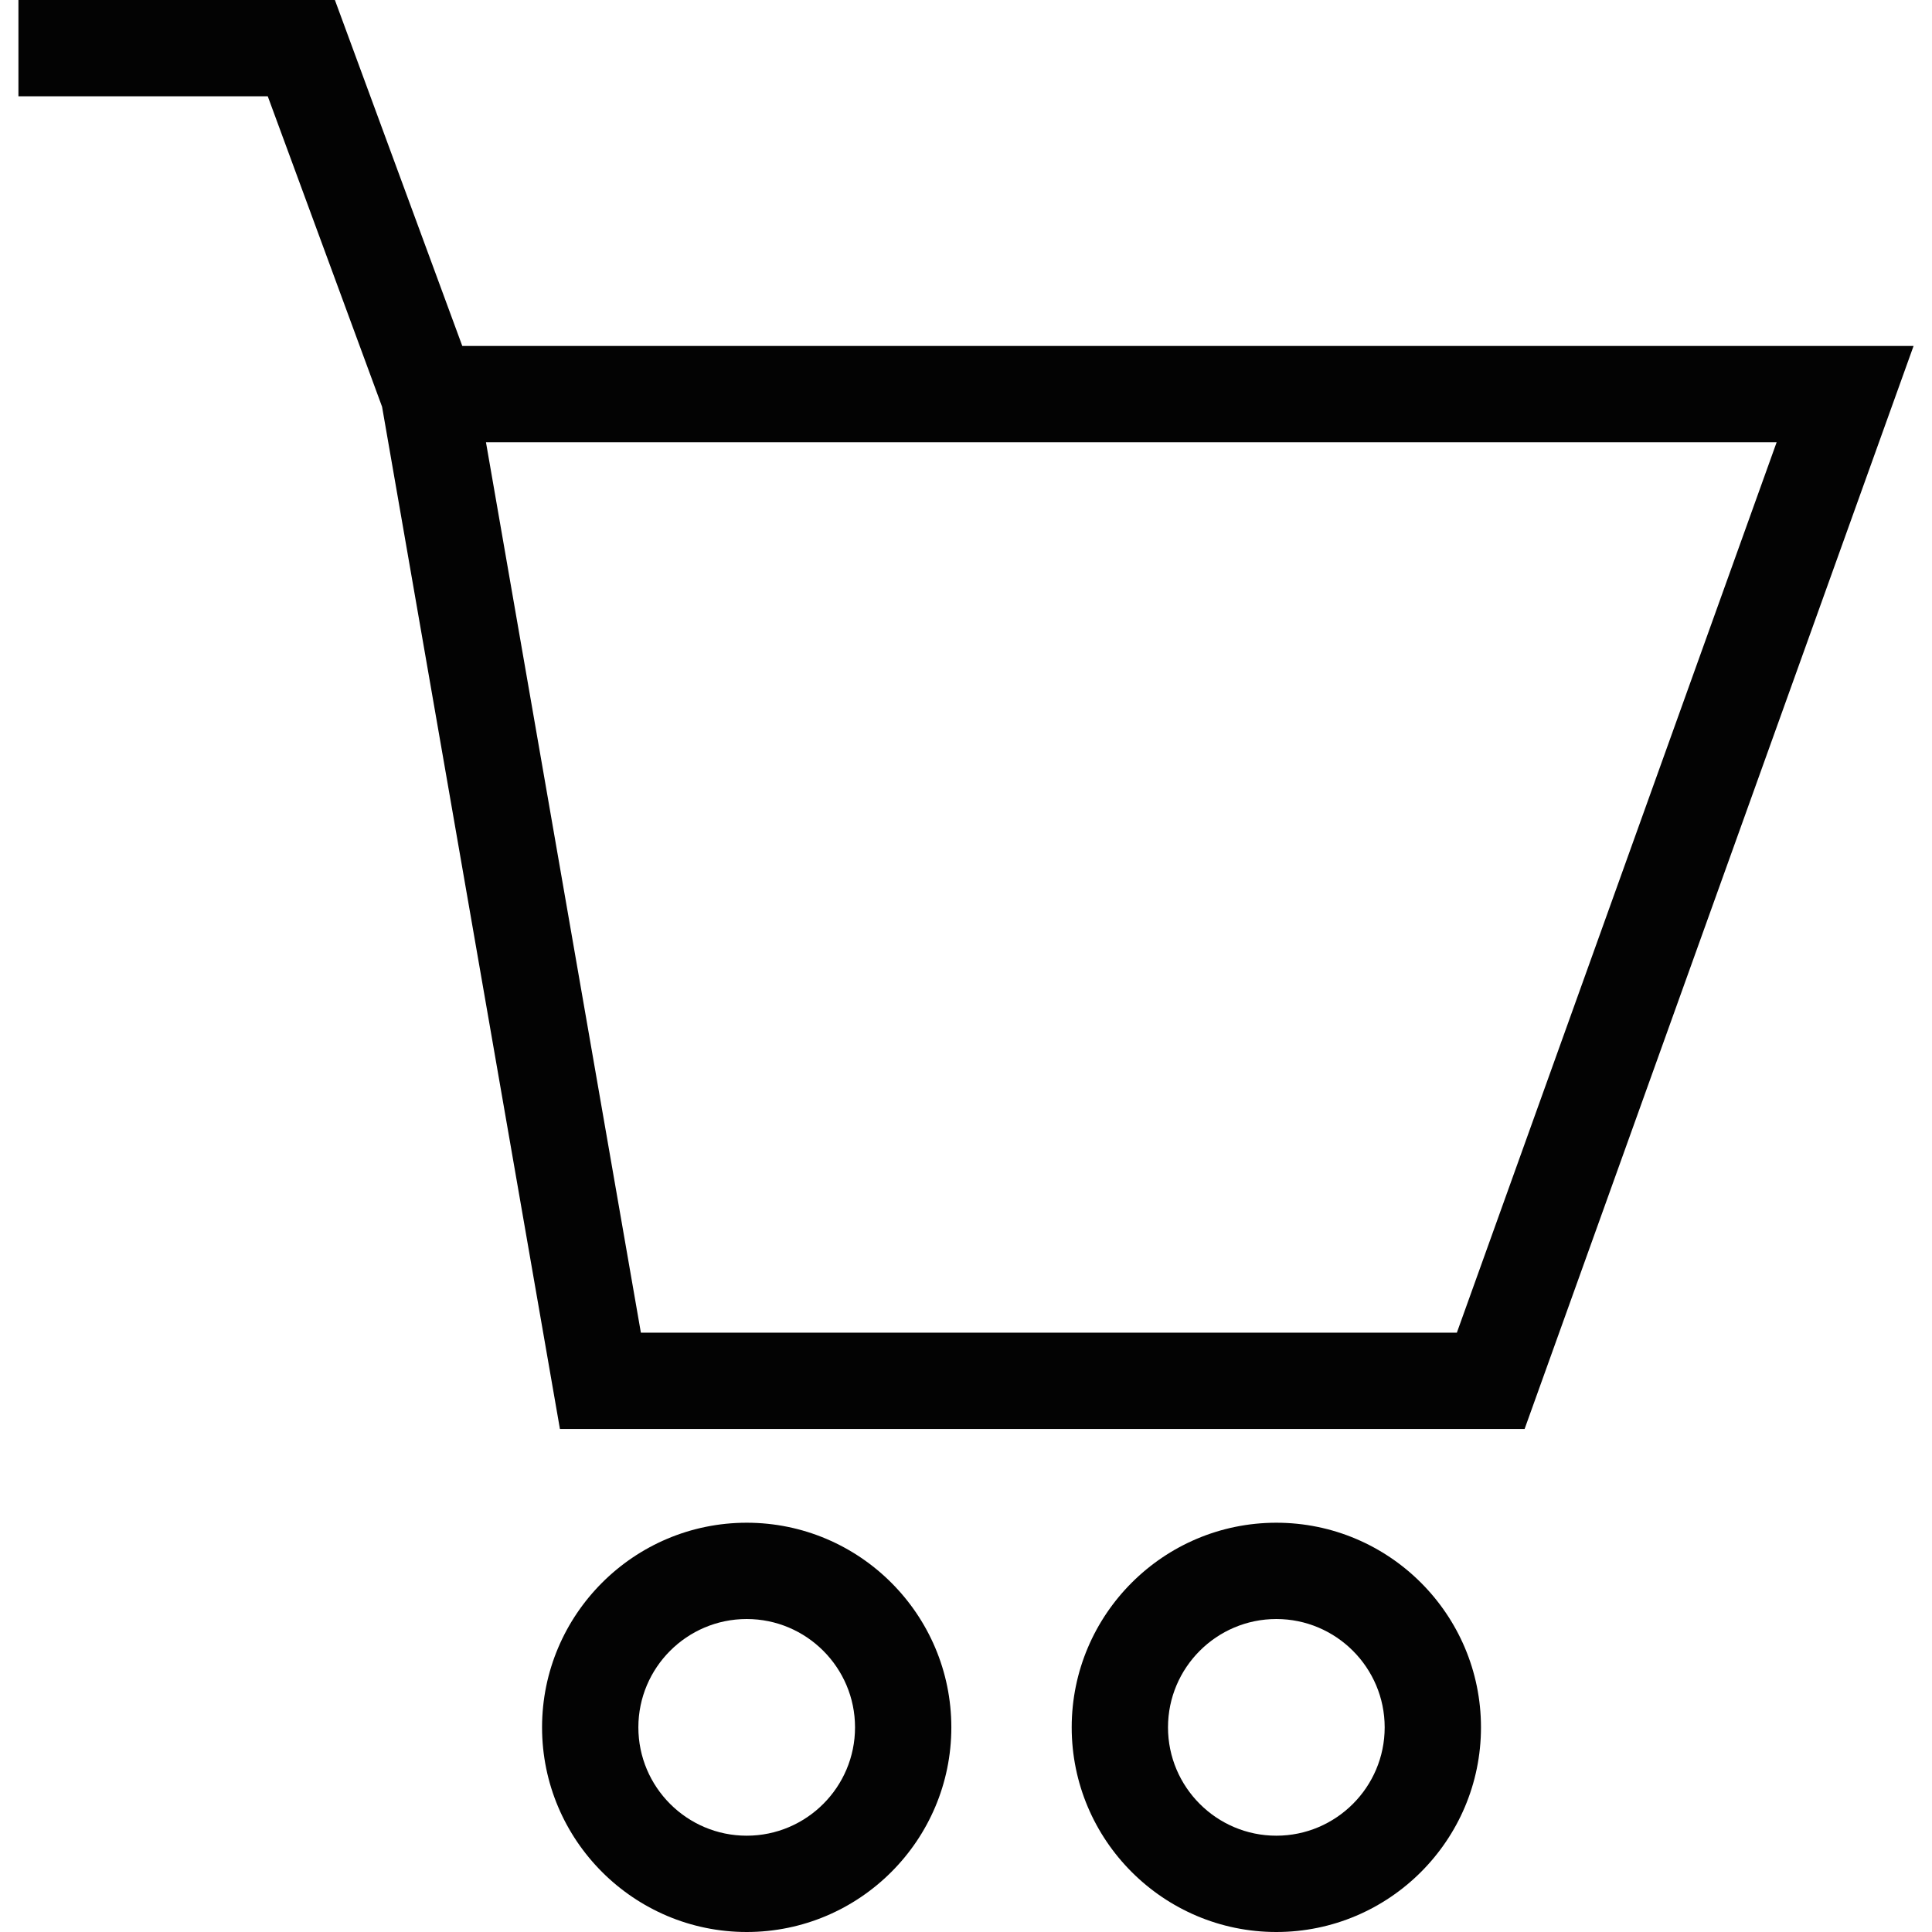
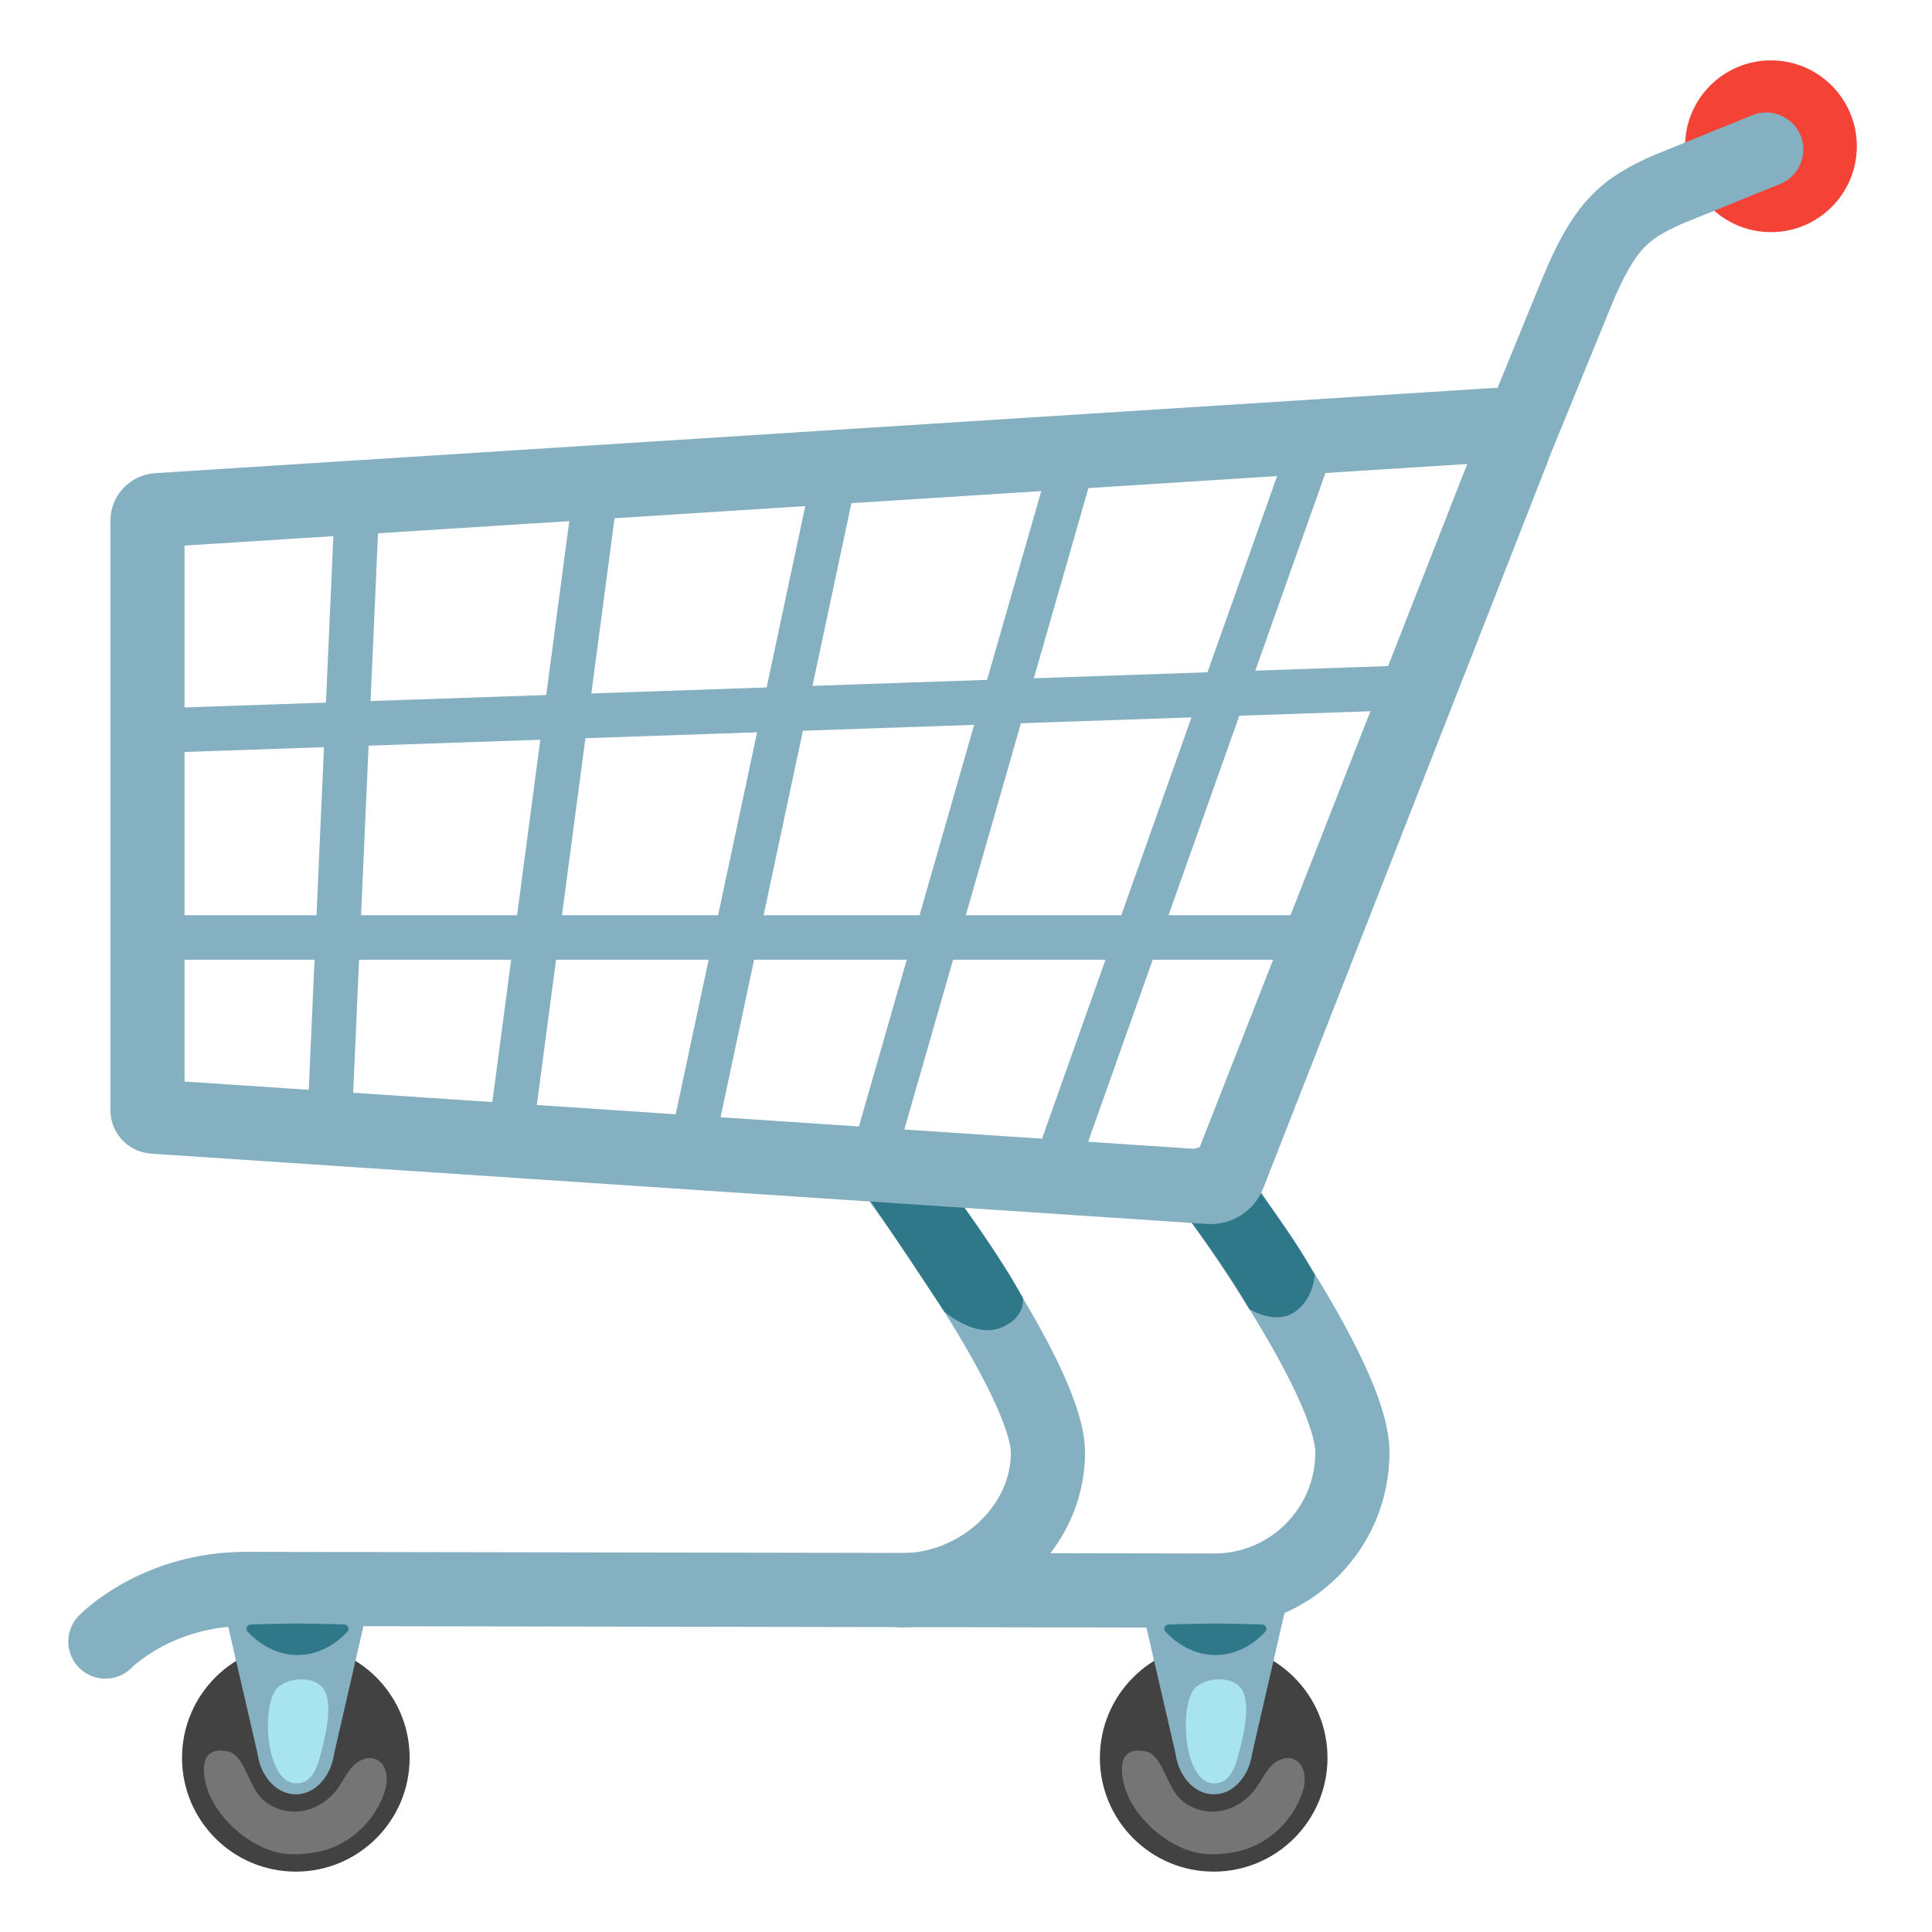
- <svg xmlns="http://www.w3.org/2000/svg" version="1.1" id="Capa_1" width="800px" height="800px" viewBox="0 0 234.941 234.942" xml:space="preserve">
+ <svg xmlns="http://www.w3.org/2000/svg" width="800px" height="800px" viewBox="0 0 128 128" aria-hidden="true" role="img" class="iconify iconify--noto" preserveAspectRatio="xMidYMid meet">
+   <circle cx="117.33" cy="9.69" r="5.69" fill="#f44336">
+ 
+ </circle>
+   <path d="M80.09 78.38s9.51 12.8 9.51 17.85s-4.1 9.15-9.15 9.15c-4.31 0-58.2-.11-64.15-.11s-9.32 3.49-9.32 3.49" fill="none" stroke="#84b0c1" stroke-width="4.913" stroke-linecap="round" stroke-miterlimit="10">
+ 
+ </path>
+   <path d="M58.83 77.13s10.6 14.05 10.6 19.11s-4.64 9.12-9.69 9.12" fill="none" stroke="#84b0c1" stroke-width="4.913" stroke-linecap="round" stroke-miterlimit="10">
+ 
+ </path>
+   <path d="M82.77 86.73c-2.01-3.44-3.64-5.44-6.26-9.02c0 0 .69.15 2.55.15s3.2-.59 3.2-.59c2.64 3.73 3.43 4.68 4.84 7.18c0 0-.05 1.63-1.35 2.49c-1.3.86-2.98-.21-2.98-.21z" fill="#2f7889">
+ 
+ </path>
+   <path d="M62.56 86.9c-2.79-4.26-5.02-7.51-5.02-7.51l6 .14s2.69 3.61 4.23 6.47c0 0 .23 1.3-1.49 1.98c-1.72.66-3.72-1.08-3.72-1.08z" fill="#2f7889">
+ 
+ </path>
+   <path d="M80.11 78.64l-69.94-4.66c-.23-.02-.4-.2-.4-.43V34.5c0-.37.29-.68.66-.7l88.63-5.64c.86-.06 1.48.8 1.17 1.6L81.41 77.82c-.21.53-.73.86-1.3.82z" fill="none" stroke="#84b0c1" stroke-width="4.913" stroke-miterlimit="10">
+ 
+ </path>
+   <g fill="none" stroke="#84b0c1" stroke-width="2.948" stroke-miterlimit="10">
+     <path d="M23.67 33.06L21.83 74.5">
+ 
+ </path>
+     <path d="M39.54 31.98l-5.75 43.41">
+ 
+ </path>
+     <path d="M55.42 30.9l-9.67 45.38">
+ 
+ </path>
+     <path d="M71.3 29.82L57.71 77.17">
+ 
+ </path>
+     <path d="M87.17 28.74l-17.5 49.32">
+ 
+ </path>
+     <path d="M8.29 48.48l85.56-2.94">
+ 
+ </path>
+     <path d="M9.08 62.11h79.4">
+ 
+ </path>
+   </g>
+   <circle cx="80.41" cy="116.46" r="7.54" fill="#424242">
+ 
+ </circle>
+   <path d="M75.55 106.08h9.73l-2.32 10.09c-.22 1.57-1.29 2.71-2.54 2.71s-2.33-1.14-2.54-2.71l-2.33-10.09z" fill="#84b0c1">
+ 
+ </path>
+   <path d="M81.97 116.53c-.18.66-.51 1.41-1.18 1.58c-2.42.62-2.76-5.33-1.54-6.35c.74-.62 2.28-.73 2.93.04c.83.98.1 3.64-.21 4.73z" fill="#a8e3f0">
+ 
+ </path>
+   <path d="M80.53 109.65c-1.61 0-2.75-.95-3.31-1.54a.283.283 0 0 1 .19-.48c1.04-.05 2.08-.04 3.11-.07c1.04.03 2.08.02 3.11.07c.24.01.36.31.19.48c-.53.59-1.68 1.54-3.29 1.54z" fill="#2f7889">
+ 
+ </path>
+   <path d="M78.04 119.02c.65.75 1.69 1.1 2.68.98c.98-.12 1.88-.7 2.47-1.5c.34-.47.58-1.01.97-1.44c.39-.43 1.01-.73 1.55-.51c.76.3.86 1.36.6 2.13a6.08 6.08 0 0 1-3.09 3.56c-.99.49-2.37.69-3.47.58c-2.11-.22-4.38-2.13-5.12-4.09c-.4-1.05-.75-3.16 1.34-2.68c.97.23 1.29 2.07 2.07 2.97z" fill="#757575">
+ 
+ </path>
+   <path d="M99.82 30.71l4.61-11.27c1.88-4.6 3.27-5.63 6.06-6.88l6.53-2.65" fill="none" stroke="#84b0c1" stroke-width="4.913" stroke-linecap="round" stroke-miterlimit="10">
+ 
+ </path>
  <g>
-     <g>
-       <path style="fill:#030303;" d="M56.216,42.07L40.724,0H2.241v11.71h30.32l13.9,37.75L68.09,173.77H185.4l47.3-131.7H56.216z     M177.161,162.06H77.934L59.096,53.781h156.953L177.161,162.06z" />
-       <path style="fill:#030303;" d="M90.802,185.172c-13.717,0-24.885,11.161-24.885,24.885c0,13.723,11.167,24.885,24.885,24.885    c13.721,0,24.885-11.162,24.885-24.885C115.687,196.333,104.522,185.172,90.802,185.172z M90.802,223.231    c-7.265,0-13.174-5.912-13.174-13.174c0-7.263,5.91-13.175,13.174-13.175c7.268,0,13.174,5.912,13.174,13.175    C103.976,217.319,98.069,223.231,90.802,223.231z" />
-       <path style="fill:#030303;" d="M155.209,185.172c-13.723,0-24.885,11.161-24.885,24.885c0,13.723,11.162,24.885,24.885,24.885    c13.724,0,24.886-11.162,24.886-24.885C180.095,196.333,168.933,185.172,155.209,185.172z M155.209,223.231    c-7.262,0-13.174-5.912-13.174-13.174c0-7.263,5.912-13.175,13.174-13.175c7.263,0,13.175,5.912,13.175,13.175    C168.384,217.319,162.472,223.231,155.209,223.231z" />
-     </g>
+     <circle cx="19.6" cy="116.46" r="7.54" fill="#424242">
+ 
+ </circle>
+     <path d="M14.73 106.08h9.73l-2.32 10.09c-.22 1.57-1.29 2.71-2.54 2.71s-2.33-1.14-2.54-2.71l-2.33-10.09z" fill="#84b0c1">
+ 
+ </path>
+     <path d="M21.16 116.53c-.18.66-.51 1.41-1.18 1.58c-2.42.62-2.76-5.33-1.54-6.35c.74-.62 2.28-.73 2.93.04c.83.98.09 3.64-.21 4.73z" fill="#a8e3f0">
+ 
+ </path>
+     <path d="M19.72 109.65c-1.61 0-2.75-.95-3.31-1.54a.283.283 0 0 1 .19-.48c1.04-.05 2.08-.04 3.11-.07c1.04.03 2.08.02 3.11.07c.24.01.36.31.19.48c-.54.59-1.69 1.54-3.29 1.54z" fill="#2f7889">
+ 
+ </path>
+     <path d="M17.22 119.02c.65.75 1.69 1.1 2.68.98c.98-.12 1.88-.7 2.47-1.5c.34-.47.58-1.01.97-1.44c.39-.43 1.01-.73 1.55-.51c.76.3.86 1.36.6 2.13a6.08 6.08 0 0 1-3.09 3.56c-.99.49-2.37.69-3.47.58c-2.11-.22-4.38-2.13-5.12-4.09c-.4-1.05-.75-3.16 1.34-2.68c.97.23 1.29 2.07 2.07 2.97z" fill="#757575">
+ 
+ </path>
  </g>
</svg>
